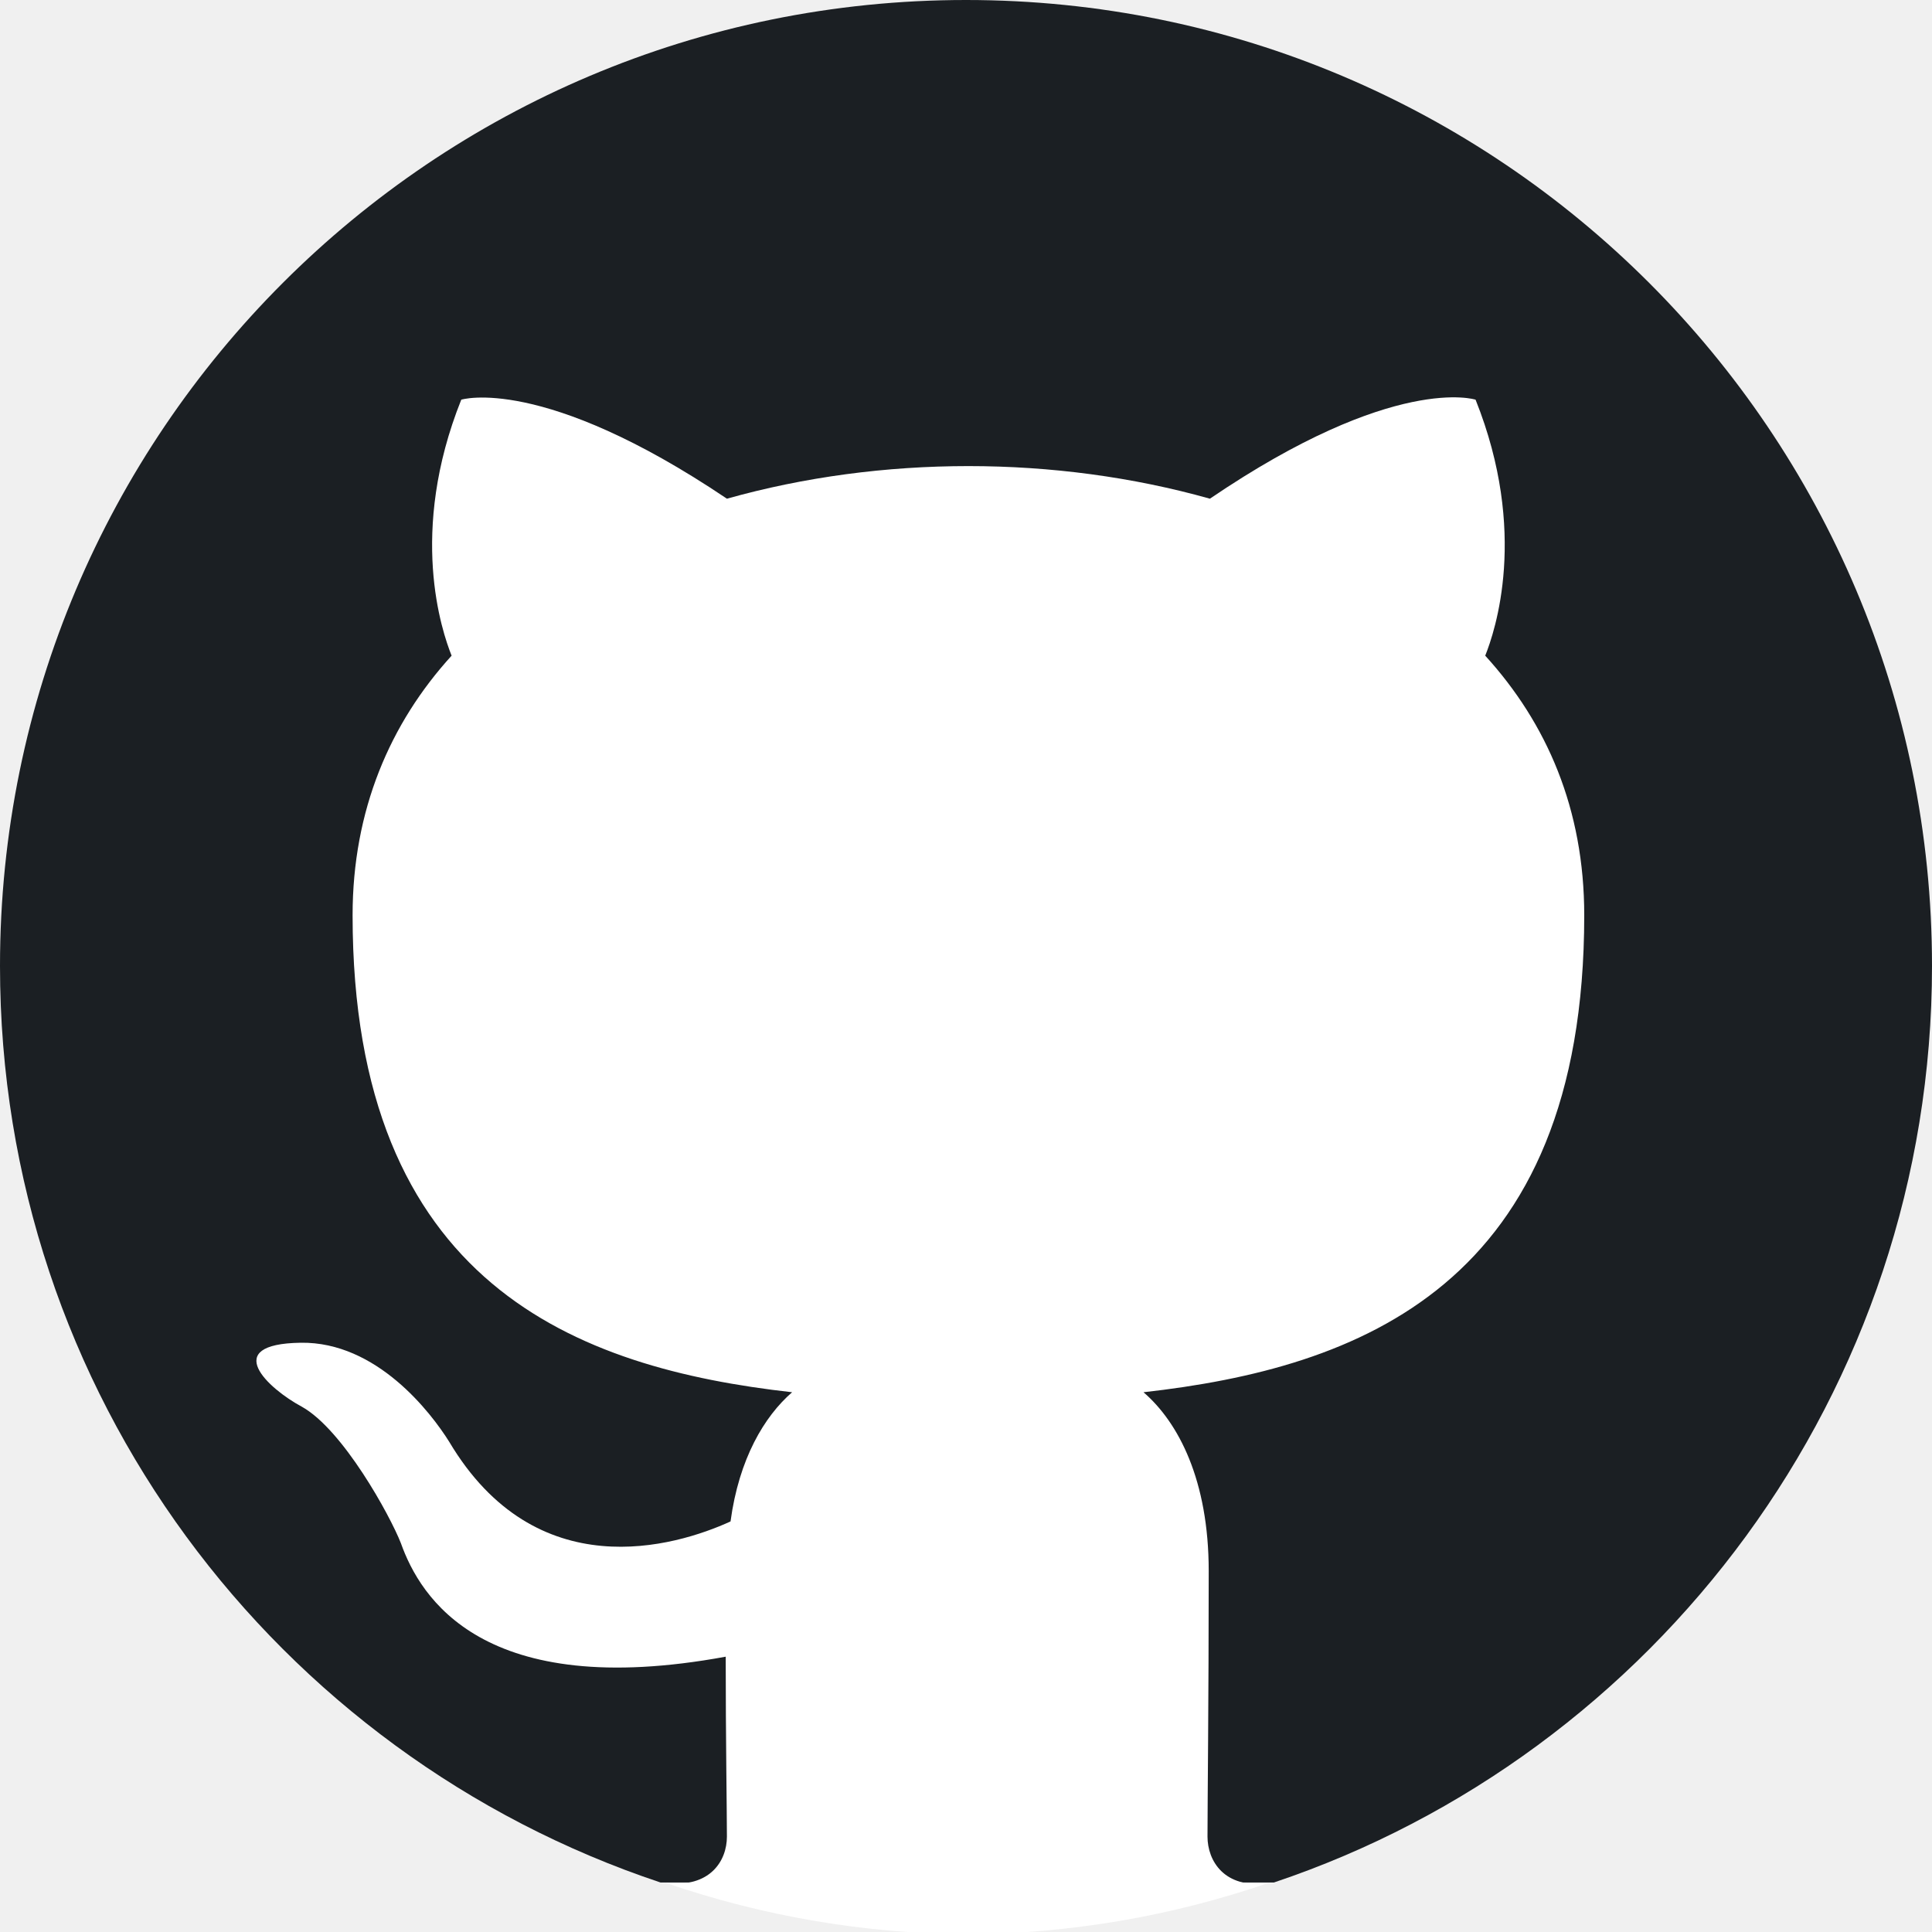
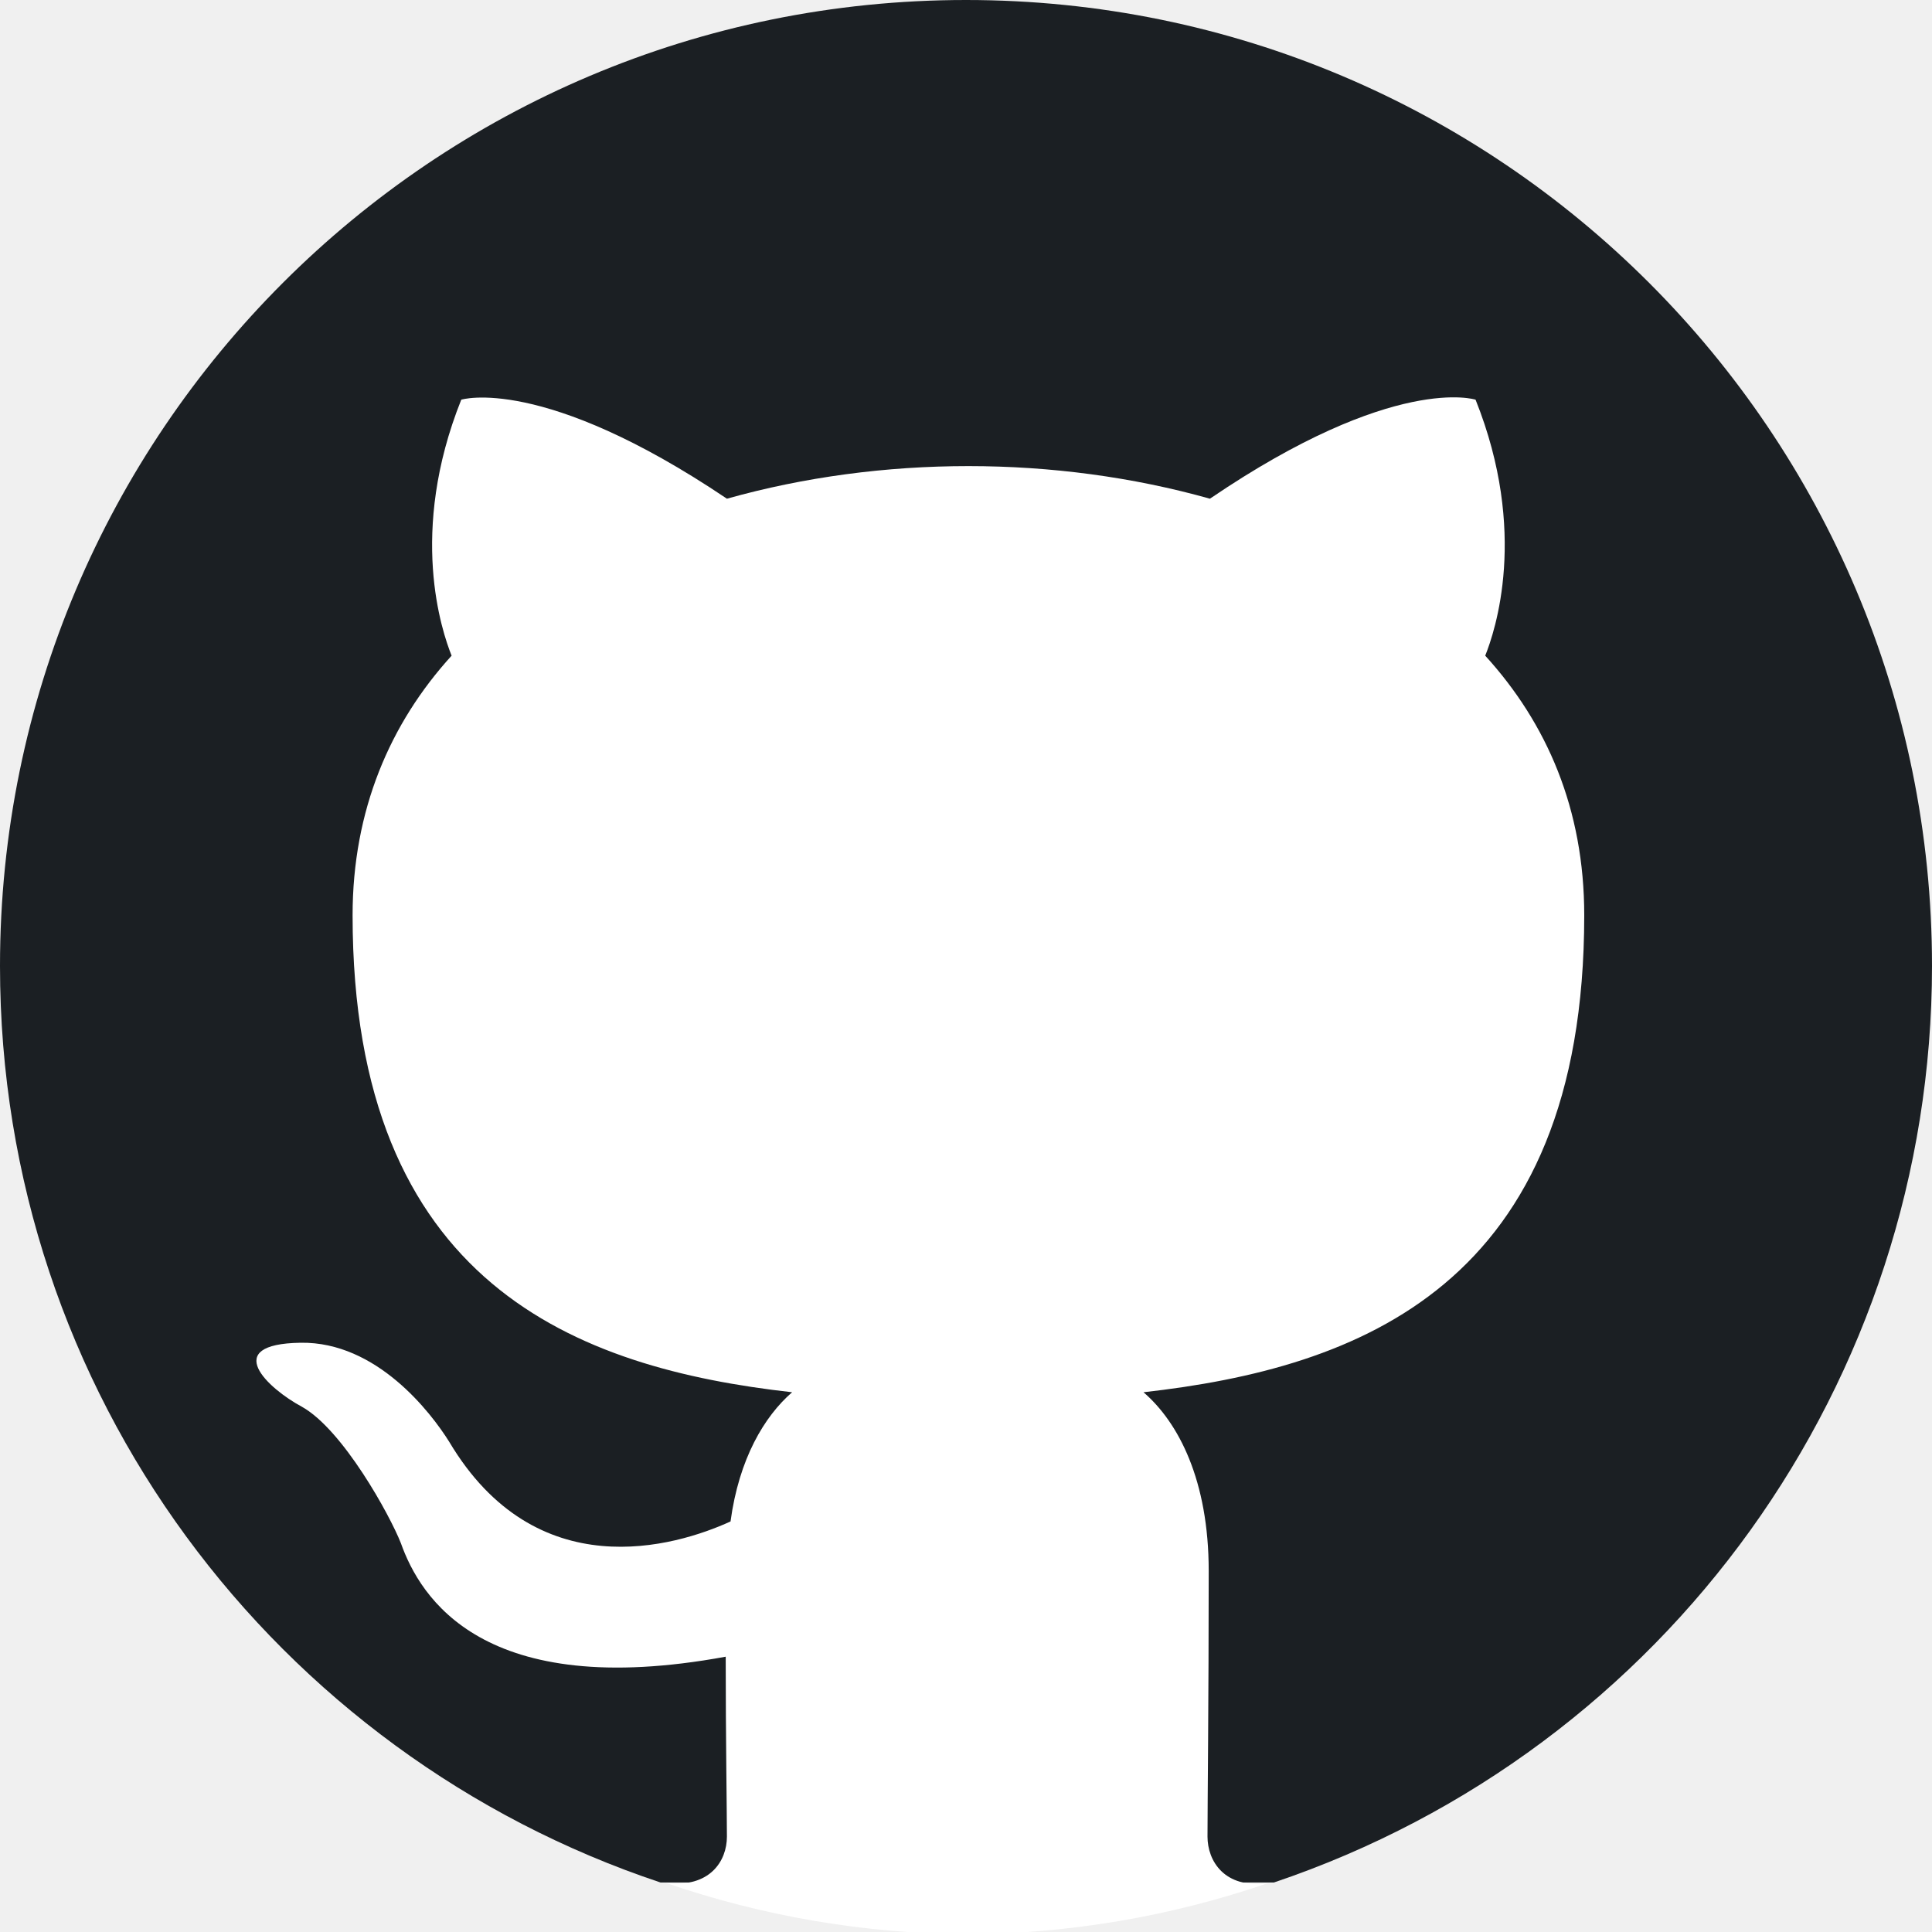
- <svg xmlns="http://www.w3.org/2000/svg" width="1024" height="1024" viewBox="0 0 1024 1024" fill="none" version="1.1" id="svg1">
-   <defs id="defs1" />
-   <path fill-rule="evenodd" clip-rule="evenodd" d="M 8,0 C 3.58,0 0,3.58 0,8 c 0,3.54 2.29,6.53 5.47,7.59 h 5.08 C 13.71,14.53 16,11.53 16,8 16,3.58 12.42,0 8,0 Z" transform="scale(64)" fill="#1b1f23" id="path1" />
-   <path id="path2" style="fill:#ffffff;fill-opacity:1;stroke-width:1.118" d="m 350.08,997.76 c 1.075,0.188 1.959,0.146 2.979,0.266 z m 321.889,0.355 c 1.101,-0.148 2.064,-0.122 3.23,-0.355 z m 0,0 C 648.914,1001.212 640,986.267 640,973.439 c 0,-17.28 0.641,-72.319 0.641,-140.799 0,-48 -16.001,-78.721 -34.561,-94.721 113.92,-12.8 233.6,-56.321 233.6,-252.801 0,-56.32 -19.84,-101.76 -52.48,-137.6 5.12,-12.8 23.041,-65.28 -5.119,-135.68 0,0 -42.881,-14.079 -140.801,52.48 -40.96,-11.52 -84.48,-17.281 -128,-17.281 -43.52,0 -87.04,5.761 -128,17.281 -97.92,-65.92 -140.799,-52.48 -140.799,-52.48 -28.16,70.4 -10.241,122.88 -5.121,135.68 -32.64,35.84 -52.479,81.92 -52.479,137.6 0,195.84 119.039,240.001 232.959,252.801 -14.72,12.8 -28.161,35.2 -32.641,68.48 -29.44,13.44 -103.039,35.2 -149.119,-42.24 -9.6,-15.36 -38.401,-53.12 -78.721,-52.48 -42.88,0.64 -17.279,24.32 0.641,33.92 21.76,12.16 46.72,57.6 52.48,72.32 10.24,28.8 43.52,83.84 172.16,60.16 0,42.88 0.639,83.199 0.639,95.359 0,12.875 -8.973,27.318 -32.221,24.586 51.364,17.66 105.26,26.844 159.574,27.191 54.229,-0.344 108.042,-9.498 159.336,-27.102 z" />
+ <svg xmlns="http://www.w3.org/2000/svg" fill="none" viewBox="0 0 1024 1024">
+   <path fill-rule="evenodd" clip-rule="evenodd" d="M512 0C229.12 0 0 229.12 0 512c0 226.56 146.56 417.92 350.08 485.76H675.2A512.64 512.64 0 0 0 1024 512C1024 229.12 794.88 0 512 0" fill="#1b1f23" />
+   <path d="M350.08 997.76c1.075.188 1.96.146 2.979.265zm321.889.355c1.1-.148 2.064-.122 3.23-.355zm0 0C648.914 1001.212 640 986.267 640 973.44c0-17.28.64-72.318.64-140.798 0-48-16-78.721-34.56-94.721 113.92-12.8 233.6-56.321 233.6-252.8 0-56.32-19.84-101.76-52.48-137.6 5.12-12.8 23.04-65.28-5.12-135.68 0 0-42.88-14.08-140.8 52.48-40.96-11.52-84.48-17.28-128-17.28s-87.04 5.76-128 17.28c-97.92-65.92-140.8-52.48-140.8-52.48-28.16 70.4-10.24 122.88-5.12 135.68-32.64 35.84-52.48 81.92-52.48 137.6 0 195.839 119.04 240 232.96 252.8-14.72 12.8-28.16 35.2-32.64 68.48-29.44 13.44-103.04 35.2-149.12-42.24-9.6-15.36-38.4-53.12-78.72-52.48-42.88.64-17.28 24.32.64 33.92 21.76 12.16 46.72 57.6 52.48 72.32 10.24 28.8 43.52 83.84 172.16 60.16 0 42.88.64 83.2.64 95.36 0 12.875-8.974 27.317-32.221 24.585a500.6 500.6 0 0 0 159.574 27.192 500.6 500.6 0 0 0 159.336-27.102" fill="#fff" />
</svg>
